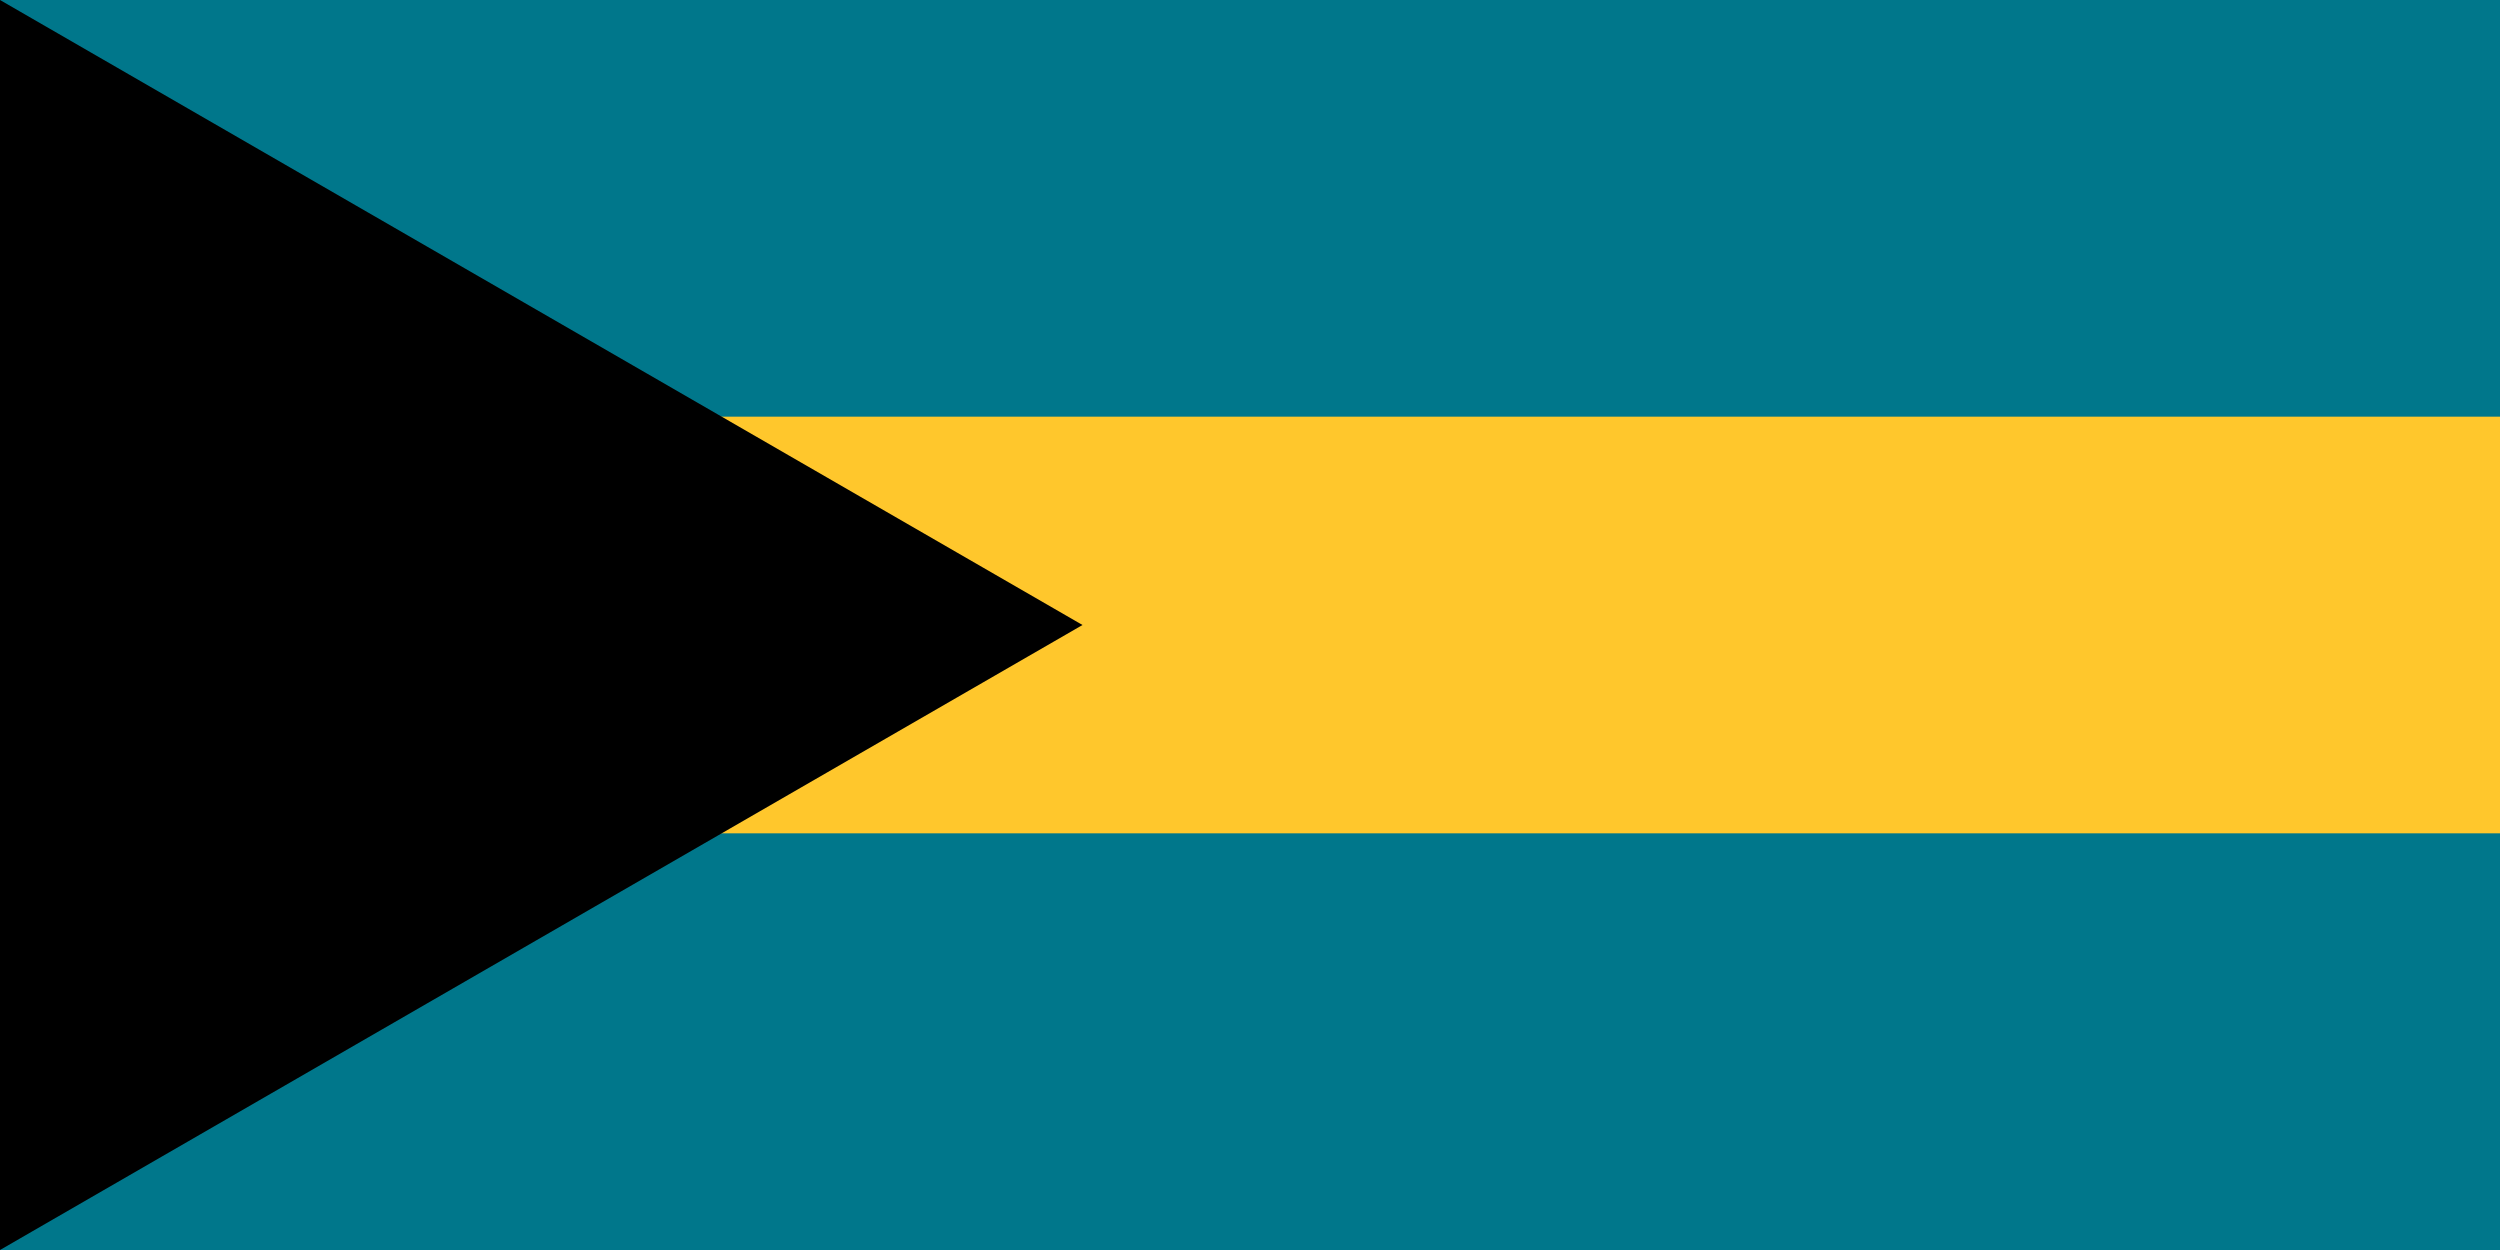
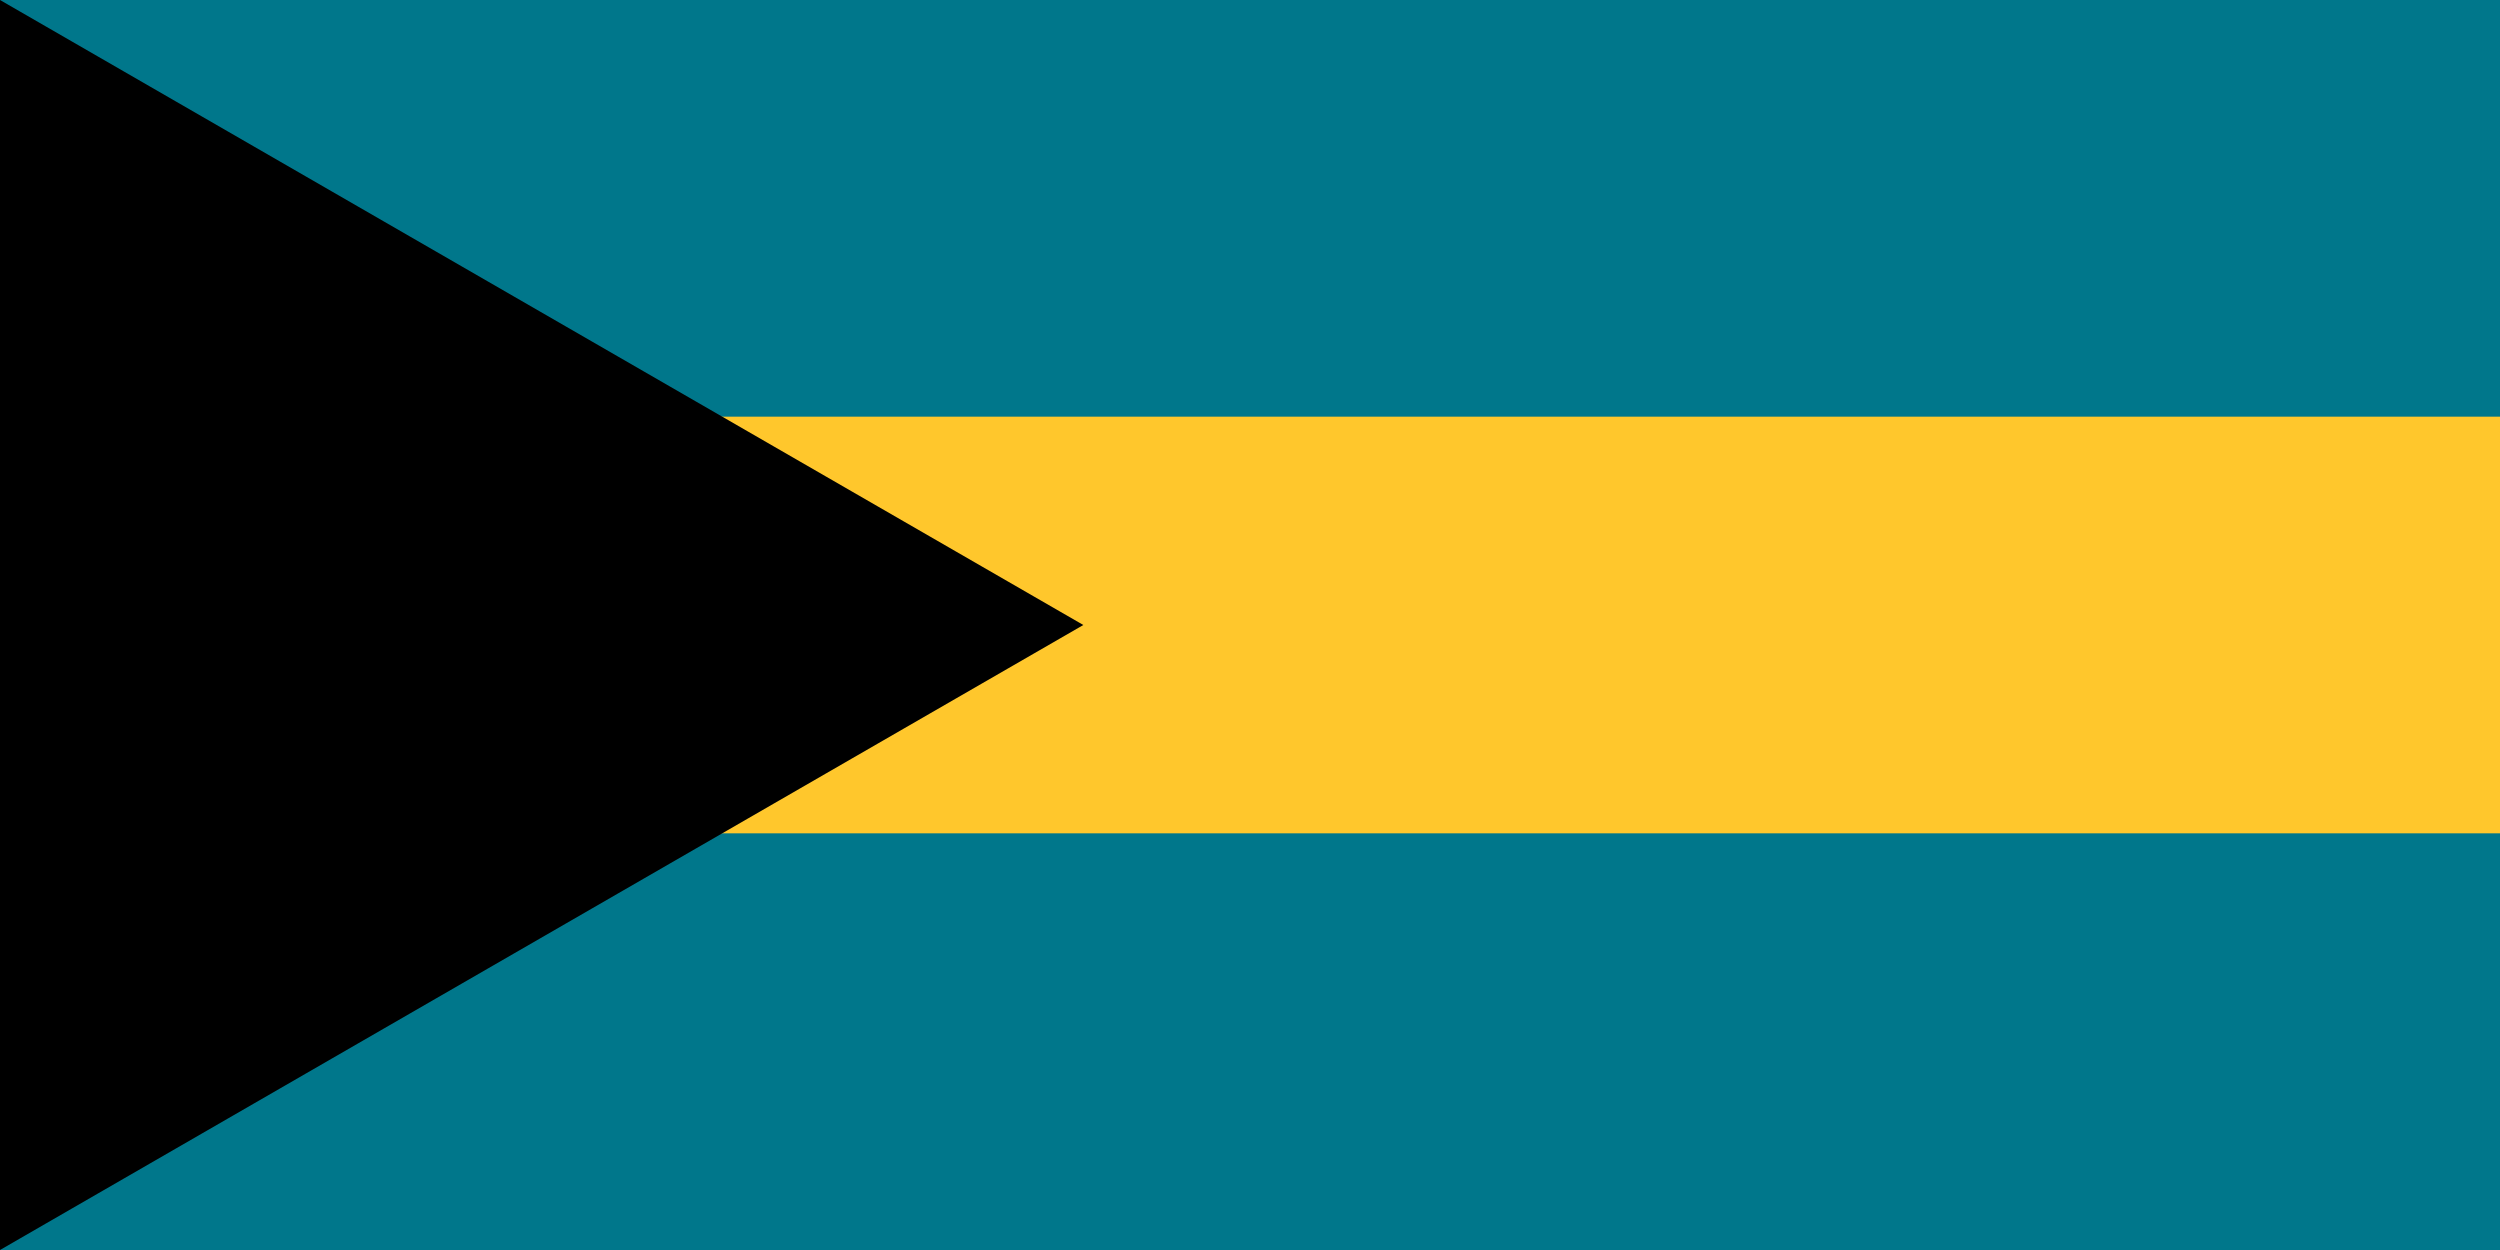
<svg xmlns="http://www.w3.org/2000/svg" width="1200" height="600" viewBox="0 0 6 3">
  <path fill="#00778b" d="M0 0h6v3H0z" />
  <path fill="#ffc72c" d="M1 1h5v1H1z" />
-   <path d="M2.598 1.5 0 3V0z" />
+   <path d="M2.6 1.5 0 3V0z" />
</svg>
